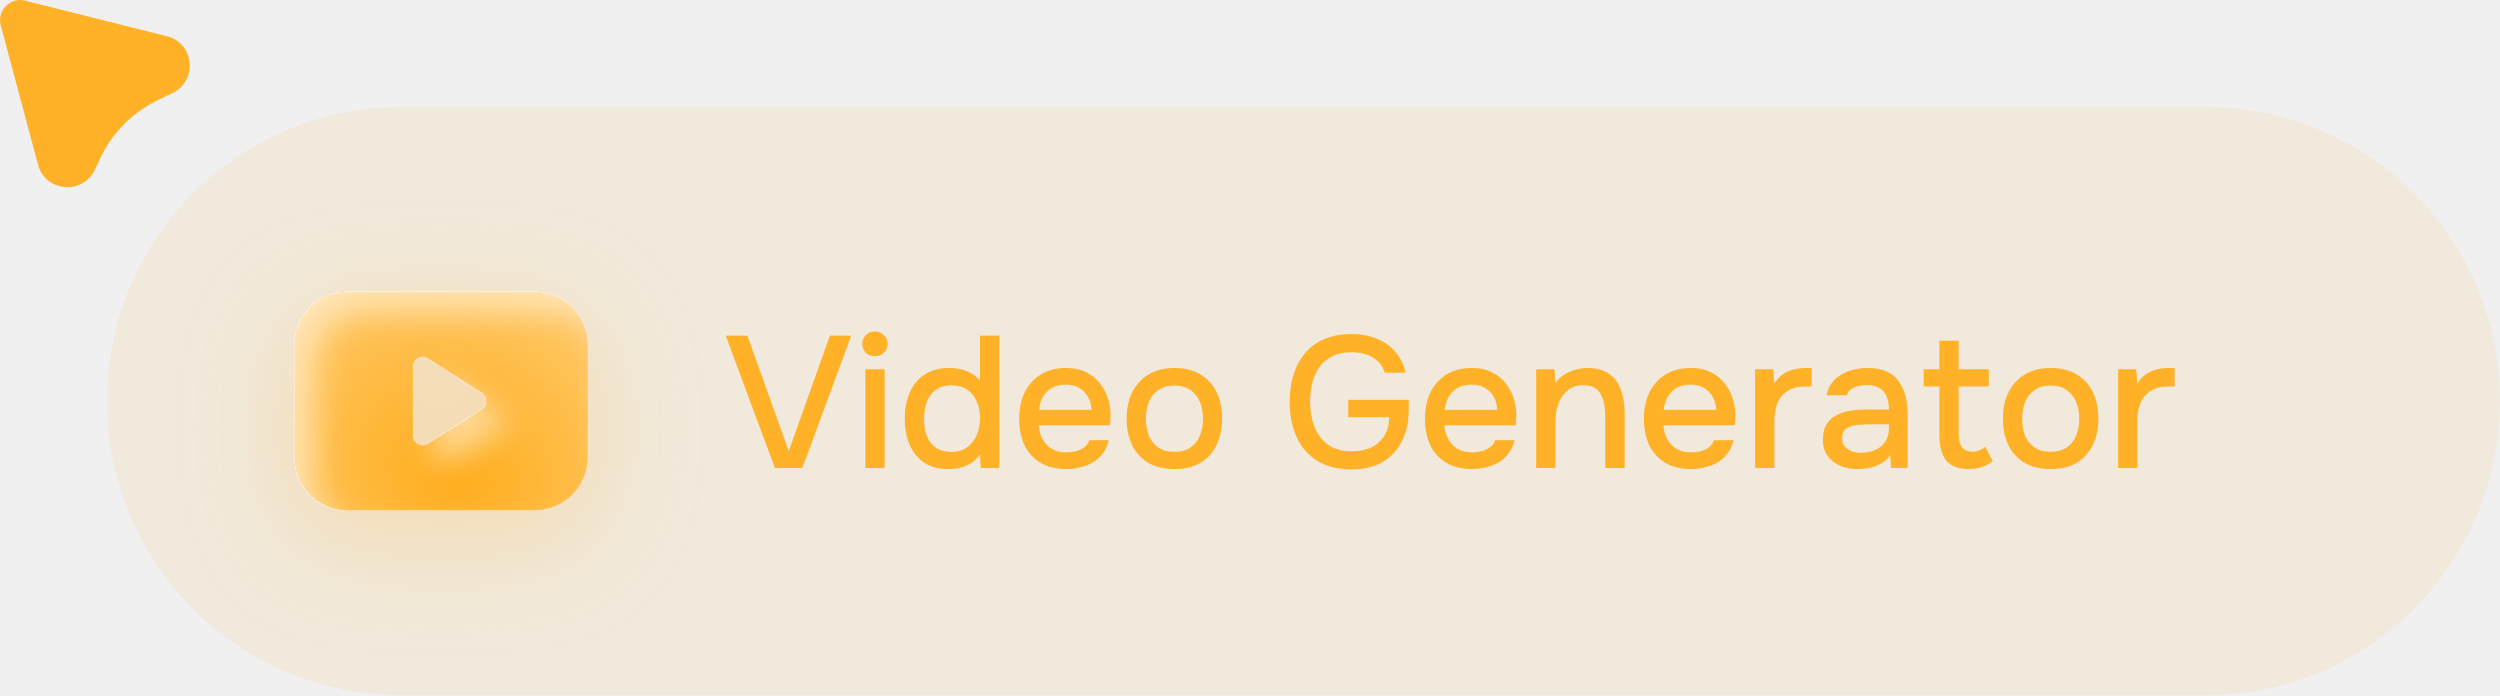
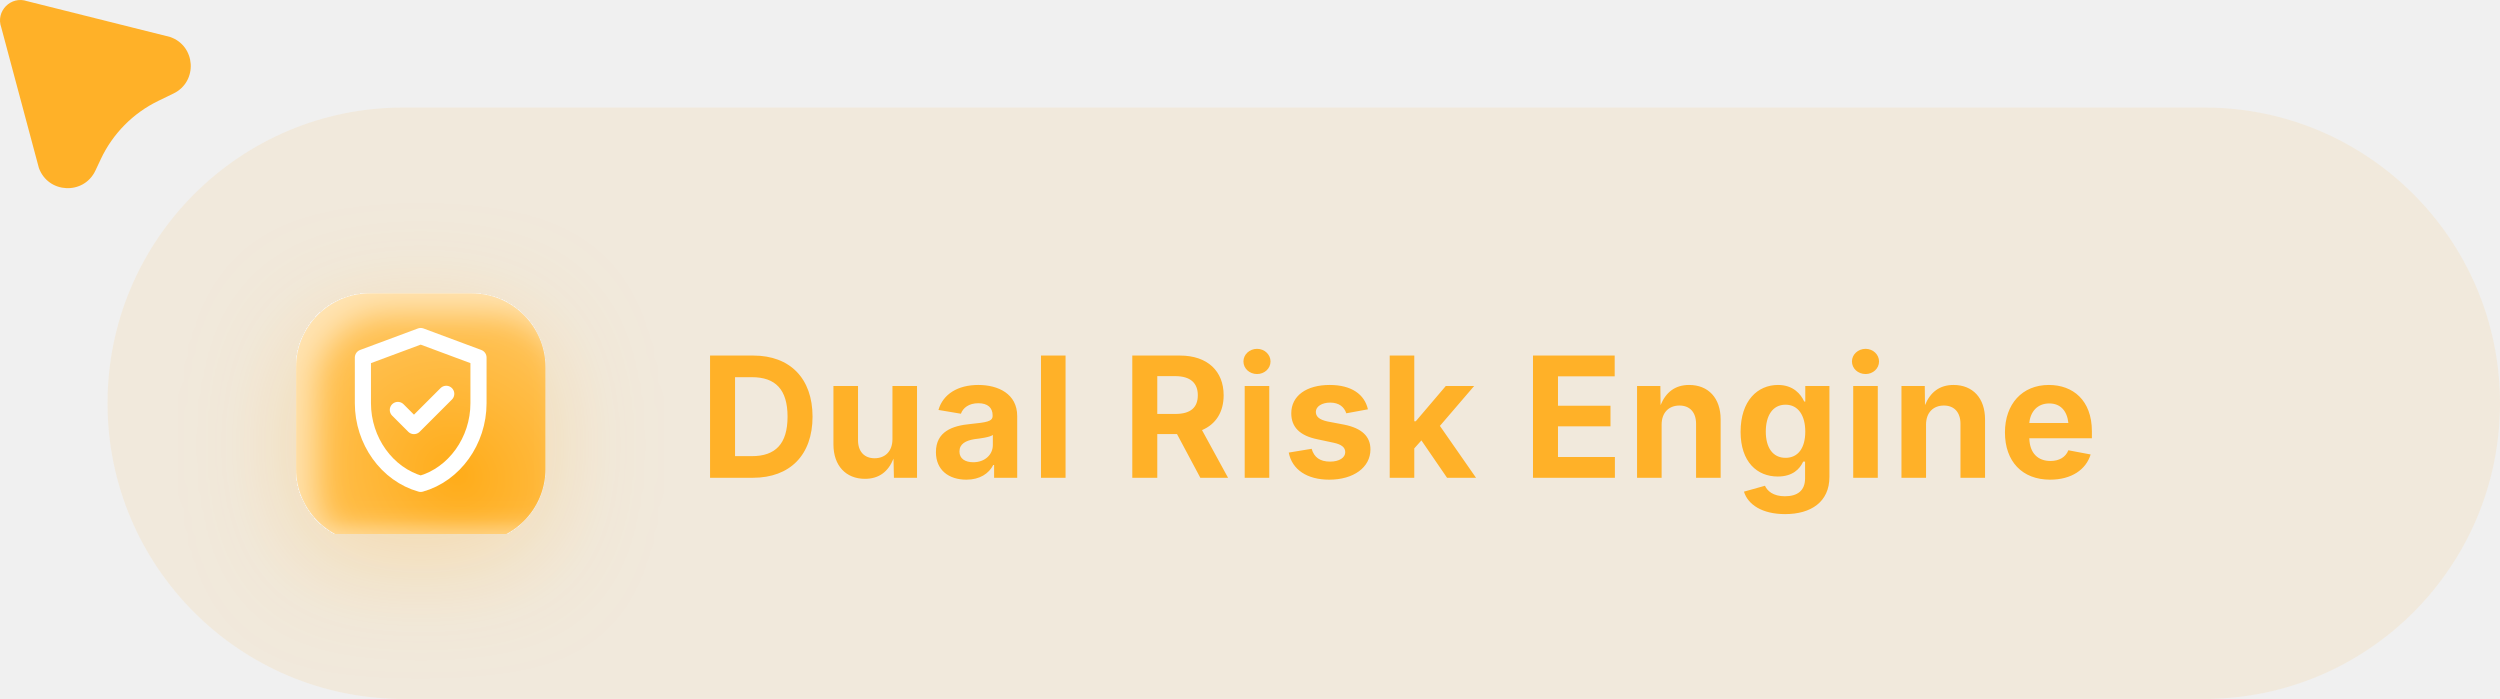
- <svg xmlns="http://www.w3.org/2000/svg" width="187" height="52" viewBox="0 0 187 52" fill="none">
-   <path d="M8 30C8 17.85 17.85 8 30 8H165C177.15 8 187 17.85 187 30C187 42.15 177.15 52 165 52H30C17.85 52 8 42.15 8 30Z" fill="#FFB128" fill-opacity="0.1" />
+ <svg xmlns="http://www.w3.org/2000/svg" width="186" height="52" viewBox="0 0 186 52" fill="none">
+   <path d="M8 30C8 17.85 17.85 8 30 8H164C176.15 8 186 17.85 186 30C186 42.15 176.15 52 164 52H30C17.85 52 8 42.15 8 30Z" fill="#FFB128" fill-opacity="0.1" />
  <g filter="url(#filter0_d_9274_1526)">
    <g filter="url(#filter1_i_9274_1526)">
-       <path fill-rule="evenodd" clip-rule="evenodd" d="M22.031 25.808C22.031 23.609 23.814 21.826 26.014 21.826H39.986C42.186 21.826 43.969 23.609 43.969 25.808V34.192C43.969 36.391 42.186 38.174 39.986 38.174H26.014C23.814 38.174 22.031 36.391 22.031 34.192V25.808ZM36.044 29.381C36.496 29.67 36.496 30.33 36.044 30.618L32.018 33.193C31.529 33.505 30.888 33.154 30.888 32.574V27.425C30.888 26.846 31.529 26.495 32.018 26.807L36.044 29.381Z" fill="url(#paint0_radial_9274_1526)" />
+       <rect x="22.031" y="21.826" width="18.552" height="18.552" rx="5.5" fill="url(#paint0_radial_9274_1526)" />
+       <path d="M31.3 25L27 26.6V30C27 32.8 28.8 35.3 31.3 36C33.8 35.3 35.6 32.8 35.6 30V26.6L31.3 25Z" stroke="white" stroke-width="1.2" stroke-linejoin="round" />
+       <path d="M29.6 30.5L30.8 31.7L33.2 29.3" stroke="white" stroke-width="1.2" stroke-linecap="round" stroke-linejoin="round" />
    </g>
  </g>
-   <path d="M57.963 35L54.281 25.102H55.905L58.999 33.74L62.079 25.102H63.675L60.021 35H57.963ZM64.73 35V27.622H66.172V35H64.73ZM65.444 26.642C65.164 26.642 64.935 26.558 64.758 26.39C64.59 26.213 64.506 25.989 64.506 25.718C64.506 25.447 64.594 25.228 64.772 25.06C64.949 24.883 65.173 24.794 65.444 24.794C65.696 24.794 65.915 24.883 66.102 25.06C66.298 25.228 66.396 25.447 66.396 25.718C66.396 25.989 66.302 26.213 66.116 26.39C65.938 26.558 65.714 26.642 65.444 26.642ZM70.938 35.084C70.201 35.084 69.59 34.921 69.104 34.594C68.628 34.258 68.269 33.805 68.026 33.236C67.793 32.667 67.676 32.027 67.676 31.318C67.676 30.599 67.798 29.955 68.04 29.386C68.283 28.807 68.652 28.355 69.146 28.028C69.641 27.692 70.266 27.524 71.022 27.524C71.302 27.524 71.582 27.557 71.862 27.622C72.152 27.687 72.418 27.79 72.66 27.93C72.912 28.061 73.127 28.238 73.304 28.462V25.102H74.746V35H73.36L73.304 33.992C73.136 34.244 72.926 34.454 72.674 34.622C72.432 34.781 72.161 34.897 71.862 34.972C71.564 35.047 71.256 35.084 70.938 35.084ZM71.176 33.796C71.652 33.796 72.044 33.679 72.352 33.446C72.67 33.213 72.908 32.905 73.066 32.522C73.225 32.139 73.304 31.724 73.304 31.276C73.304 30.819 73.225 30.408 73.066 30.044C72.917 29.671 72.684 29.377 72.366 29.162C72.058 28.938 71.662 28.826 71.176 28.826C70.672 28.826 70.271 28.943 69.972 29.176C69.674 29.4 69.454 29.703 69.314 30.086C69.184 30.469 69.118 30.889 69.118 31.346C69.118 31.682 69.156 31.999 69.23 32.298C69.305 32.587 69.422 32.849 69.58 33.082C69.748 33.306 69.963 33.483 70.224 33.614C70.486 33.735 70.803 33.796 71.176 33.796ZM79.763 35.084C78.988 35.084 78.34 34.925 77.817 34.608C77.294 34.291 76.897 33.852 76.627 33.292C76.365 32.723 76.235 32.069 76.235 31.332C76.235 30.585 76.37 29.927 76.641 29.358C76.921 28.789 77.322 28.341 77.845 28.014C78.377 27.687 79.016 27.524 79.763 27.524C80.332 27.524 80.827 27.631 81.247 27.846C81.667 28.051 82.012 28.331 82.283 28.686C82.563 29.041 82.768 29.437 82.899 29.876C83.029 30.305 83.085 30.753 83.067 31.22C83.067 31.323 83.062 31.421 83.053 31.514C83.043 31.607 83.034 31.705 83.025 31.808H77.691C77.719 32.181 77.812 32.522 77.971 32.83C78.139 33.138 78.372 33.385 78.671 33.572C78.969 33.749 79.338 33.838 79.777 33.838C80.019 33.838 80.253 33.81 80.477 33.754C80.71 33.689 80.915 33.591 81.093 33.46C81.279 33.32 81.41 33.143 81.485 32.928H82.941C82.82 33.423 82.6 33.833 82.283 34.16C81.975 34.477 81.597 34.711 81.149 34.86C80.71 35.009 80.248 35.084 79.763 35.084ZM77.719 30.66H81.639C81.629 30.296 81.546 29.974 81.387 29.694C81.228 29.405 81.009 29.181 80.729 29.022C80.449 28.854 80.113 28.77 79.721 28.77C79.291 28.77 78.932 28.859 78.643 29.036C78.363 29.213 78.144 29.447 77.985 29.736C77.835 30.016 77.747 30.324 77.719 30.66ZM87.844 35.084C87.079 35.084 86.43 34.93 85.898 34.622C85.366 34.305 84.96 33.861 84.68 33.292C84.409 32.723 84.274 32.065 84.274 31.318C84.274 30.562 84.414 29.904 84.694 29.344C84.974 28.775 85.38 28.331 85.912 28.014C86.444 27.687 87.093 27.524 87.858 27.524C88.623 27.524 89.272 27.687 89.804 28.014C90.336 28.331 90.737 28.775 91.008 29.344C91.278 29.913 91.414 30.576 91.414 31.332C91.414 32.069 91.274 32.723 90.994 33.292C90.723 33.861 90.322 34.305 89.79 34.622C89.267 34.93 88.618 35.084 87.844 35.084ZM87.844 33.796C88.348 33.796 88.754 33.684 89.062 33.46C89.379 33.236 89.612 32.937 89.762 32.564C89.911 32.181 89.986 31.766 89.986 31.318C89.986 30.87 89.911 30.459 89.762 30.086C89.612 29.713 89.379 29.414 89.062 29.19C88.754 28.957 88.348 28.84 87.844 28.84C87.349 28.84 86.943 28.957 86.626 29.19C86.308 29.414 86.075 29.713 85.926 30.086C85.786 30.459 85.716 30.87 85.716 31.318C85.716 31.775 85.786 32.191 85.926 32.564C86.075 32.937 86.308 33.236 86.626 33.46C86.943 33.684 87.349 33.796 87.844 33.796ZM101.104 35.112C100.077 35.112 99.218 34.897 98.528 34.468C97.846 34.039 97.333 33.446 96.987 32.69C96.642 31.925 96.469 31.052 96.469 30.072C96.469 29.335 96.563 28.658 96.749 28.042C96.945 27.417 97.235 26.875 97.618 26.418C98 25.961 98.476 25.611 99.046 25.368C99.624 25.116 100.292 24.99 101.048 24.99C101.785 24.99 102.434 25.107 102.994 25.34C103.554 25.564 104.016 25.891 104.38 26.32C104.753 26.749 105.005 27.267 105.136 27.874H103.568C103.484 27.547 103.325 27.272 103.092 27.048C102.868 26.824 102.583 26.651 102.238 26.53C101.902 26.409 101.519 26.348 101.09 26.348C100.53 26.348 100.054 26.446 99.662 26.642C99.269 26.838 98.948 27.109 98.695 27.454C98.453 27.79 98.275 28.182 98.163 28.63C98.052 29.078 97.996 29.554 97.996 30.058C97.996 30.73 98.103 31.346 98.317 31.906C98.532 32.466 98.868 32.914 99.326 33.25C99.783 33.586 100.38 33.754 101.118 33.754C101.687 33.754 102.177 33.656 102.588 33.46C102.998 33.255 103.32 32.965 103.554 32.592C103.787 32.209 103.908 31.747 103.918 31.206H100.852V29.904H105.374V30.632C105.374 31.537 105.206 32.326 104.87 32.998C104.534 33.67 104.048 34.193 103.414 34.566C102.779 34.93 102.009 35.112 101.104 35.112ZM110.114 35.084C109.34 35.084 108.691 34.925 108.168 34.608C107.646 34.291 107.249 33.852 106.978 33.292C106.717 32.723 106.586 32.069 106.586 31.332C106.586 30.585 106.722 29.927 106.992 29.358C107.272 28.789 107.674 28.341 108.196 28.014C108.728 27.687 109.368 27.524 110.114 27.524C110.684 27.524 111.178 27.631 111.598 27.846C112.018 28.051 112.364 28.331 112.634 28.686C112.914 29.041 113.12 29.437 113.25 29.876C113.381 30.305 113.437 30.753 113.418 31.22C113.418 31.323 113.414 31.421 113.404 31.514C113.395 31.607 113.386 31.705 113.376 31.808H108.042C108.07 32.181 108.164 32.522 108.322 32.83C108.49 33.138 108.724 33.385 109.022 33.572C109.321 33.749 109.69 33.838 110.128 33.838C110.371 33.838 110.604 33.81 110.828 33.754C111.062 33.689 111.267 33.591 111.444 33.46C111.631 33.32 111.762 33.143 111.836 32.928H113.292C113.171 33.423 112.952 33.833 112.634 34.16C112.326 34.477 111.948 34.711 111.5 34.86C111.062 35.009 110.6 35.084 110.114 35.084ZM108.07 30.66H111.99C111.981 30.296 111.897 29.974 111.738 29.694C111.58 29.405 111.36 29.181 111.08 29.022C110.8 28.854 110.464 28.77 110.072 28.77C109.643 28.77 109.284 28.859 108.994 29.036C108.714 29.213 108.495 29.447 108.336 29.736C108.187 30.016 108.098 30.324 108.07 30.66ZM114.905 35V27.622H116.277L116.347 28.658C116.534 28.387 116.758 28.173 117.019 28.014C117.281 27.846 117.561 27.725 117.859 27.65C118.158 27.566 118.447 27.524 118.727 27.524C119.437 27.524 119.992 27.678 120.393 27.986C120.804 28.285 121.093 28.691 121.261 29.204C121.439 29.708 121.527 30.282 121.527 30.926V35H120.071V31.22C120.071 30.921 120.053 30.627 120.015 30.338C119.978 30.049 119.899 29.792 119.777 29.568C119.665 29.335 119.502 29.153 119.287 29.022C119.073 28.882 118.783 28.812 118.419 28.812C117.971 28.812 117.593 28.933 117.285 29.176C116.977 29.419 116.744 29.745 116.585 30.156C116.427 30.567 116.347 31.029 116.347 31.542V35H114.905ZM126.493 35.084C125.719 35.084 125.07 34.925 124.547 34.608C124.025 34.291 123.628 33.852 123.357 33.292C123.096 32.723 122.965 32.069 122.965 31.332C122.965 30.585 123.101 29.927 123.371 29.358C123.651 28.789 124.053 28.341 124.575 28.014C125.107 27.687 125.747 27.524 126.493 27.524C127.063 27.524 127.557 27.631 127.977 27.846C128.397 28.051 128.743 28.331 129.013 28.686C129.293 29.041 129.499 29.437 129.629 29.876C129.76 30.305 129.816 30.753 129.797 31.22C129.797 31.323 129.793 31.421 129.783 31.514C129.774 31.607 129.765 31.705 129.755 31.808H124.421C124.449 32.181 124.543 32.522 124.701 32.83C124.869 33.138 125.103 33.385 125.401 33.572C125.7 33.749 126.069 33.838 126.507 33.838C126.75 33.838 126.983 33.81 127.207 33.754C127.441 33.689 127.646 33.591 127.823 33.46C128.01 33.32 128.141 33.143 128.215 32.928H129.671C129.55 33.423 129.331 33.833 129.013 34.16C128.705 34.477 128.327 34.711 127.879 34.86C127.441 35.009 126.979 35.084 126.493 35.084ZM124.449 30.66H128.369C128.36 30.296 128.276 29.974 128.117 29.694C127.959 29.405 127.739 29.181 127.459 29.022C127.179 28.854 126.843 28.77 126.451 28.77C126.022 28.77 125.663 28.859 125.373 29.036C125.093 29.213 124.874 29.447 124.715 29.736C124.566 30.016 124.477 30.324 124.449 30.66ZM131.284 35V27.622H132.642L132.712 28.686C132.899 28.397 133.114 28.168 133.356 28C133.599 27.832 133.865 27.711 134.154 27.636C134.444 27.561 134.747 27.524 135.064 27.524C135.148 27.524 135.228 27.524 135.302 27.524C135.377 27.524 135.447 27.524 135.512 27.524V28.91H135.064C134.532 28.91 134.089 29.017 133.734 29.232C133.389 29.447 133.132 29.745 132.964 30.128C132.806 30.511 132.726 30.949 132.726 31.444V35H131.284ZM138.955 35.084C138.619 35.084 138.292 35.042 137.975 34.958C137.667 34.865 137.391 34.729 137.149 34.552C136.906 34.365 136.71 34.137 136.561 33.866C136.421 33.586 136.351 33.259 136.351 32.886C136.351 32.438 136.435 32.069 136.603 31.78C136.78 31.481 137.013 31.253 137.303 31.094C137.592 30.926 137.923 30.809 138.297 30.744C138.679 30.669 139.076 30.632 139.487 30.632H141.293C141.293 30.268 141.237 29.951 141.125 29.68C141.013 29.4 140.835 29.185 140.593 29.036C140.359 28.877 140.047 28.798 139.655 28.798C139.421 28.798 139.197 28.826 138.983 28.882C138.777 28.929 138.6 29.008 138.451 29.12C138.301 29.232 138.199 29.381 138.143 29.568H136.631C136.687 29.213 136.813 28.91 137.009 28.658C137.205 28.397 137.447 28.182 137.737 28.014C138.026 27.846 138.334 27.725 138.661 27.65C138.997 27.566 139.337 27.524 139.683 27.524C140.747 27.524 141.512 27.837 141.979 28.462C142.455 29.078 142.693 29.927 142.693 31.01V35H141.447L141.391 34.062C141.176 34.351 140.919 34.571 140.621 34.72C140.331 34.869 140.042 34.967 139.753 35.014C139.463 35.061 139.197 35.084 138.955 35.084ZM139.179 33.866C139.599 33.866 139.967 33.796 140.285 33.656C140.602 33.507 140.849 33.297 141.027 33.026C141.204 32.746 141.293 32.419 141.293 32.046V31.738H139.977C139.706 31.738 139.44 31.747 139.179 31.766C138.927 31.775 138.693 31.813 138.479 31.878C138.273 31.934 138.105 32.032 137.975 32.172C137.853 32.312 137.793 32.513 137.793 32.774C137.793 33.026 137.858 33.231 137.989 33.39C138.119 33.549 138.292 33.67 138.507 33.754C138.721 33.829 138.945 33.866 139.179 33.866ZM147.279 35.084C146.486 35.084 145.916 34.869 145.571 34.44C145.235 34.001 145.067 33.39 145.067 32.606V28.91H143.891V27.622H145.067V25.48H146.509V27.622H148.763V28.91H146.509V32.368C146.509 32.629 146.532 32.867 146.579 33.082C146.635 33.297 146.738 33.465 146.887 33.586C147.036 33.707 147.251 33.773 147.531 33.782C147.746 33.782 147.932 33.745 148.091 33.67C148.259 33.595 148.394 33.511 148.497 33.418L149.057 34.496C148.88 34.636 148.693 34.753 148.497 34.846C148.31 34.93 148.114 34.991 147.909 35.028C147.704 35.065 147.494 35.084 147.279 35.084ZM153.387 35.084C152.622 35.084 151.973 34.93 151.441 34.622C150.909 34.305 150.503 33.861 150.223 33.292C149.952 32.723 149.817 32.065 149.817 31.318C149.817 30.562 149.957 29.904 150.237 29.344C150.517 28.775 150.923 28.331 151.455 28.014C151.987 27.687 152.636 27.524 153.401 27.524C154.166 27.524 154.815 27.687 155.347 28.014C155.879 28.331 156.28 28.775 156.551 29.344C156.822 29.913 156.957 30.576 156.957 31.332C156.957 32.069 156.817 32.723 156.537 33.292C156.266 33.861 155.865 34.305 155.333 34.622C154.81 34.93 154.162 35.084 153.387 35.084ZM153.387 33.796C153.891 33.796 154.297 33.684 154.605 33.46C154.922 33.236 155.156 32.937 155.305 32.564C155.454 32.181 155.529 31.766 155.529 31.318C155.529 30.87 155.454 30.459 155.305 30.086C155.156 29.713 154.922 29.414 154.605 29.19C154.297 28.957 153.891 28.84 153.387 28.84C152.892 28.84 152.486 28.957 152.169 29.19C151.852 29.414 151.618 29.713 151.469 30.086C151.329 30.459 151.259 30.87 151.259 31.318C151.259 31.775 151.329 32.191 151.469 32.564C151.618 32.937 151.852 33.236 152.169 33.46C152.486 33.684 152.892 33.796 153.387 33.796ZM158.437 35V27.622H159.795L159.865 28.686C160.051 28.397 160.266 28.168 160.509 28C160.751 27.832 161.017 27.711 161.307 27.636C161.596 27.561 161.899 27.524 162.217 27.524C162.301 27.524 162.38 27.524 162.455 27.524C162.529 27.524 162.599 27.524 162.665 27.524V28.91H162.217C161.685 28.91 161.241 29.017 160.887 29.232C160.541 29.447 160.285 29.745 160.117 30.128C159.958 30.511 159.879 30.949 159.879 31.444V35H158.437Z" fill="#FFB128" />
+   <text x="52" y="31" font-family="'Plus Jakarta Sans', 'Inter', system-ui, -apple-system, sans-serif" font-size="12.5" font-weight="700" fill="#FFB128" letter-spacing="0.2px" dominant-baseline="central">Dual Risk Engine</text>
  <path d="M2.892 12.494L0.093 2.038C-0.34 0.837 0.81 -0.33 2.017 0.086L12.656 2.751C14.578 3.413 14.738 6.07 12.908 6.957L11.777 7.506C9.9 8.416 8.392 9.942 7.504 11.829L7.099 12.691C6.234 14.528 3.581 14.404 2.892 12.494Z" fill="#FFB128" />
  <defs>
    <filter id="filter0_d_9274_1526" x="12" y="11" width="42" height="42" filterUnits="userSpaceOnUse" color-interpolation-filters="sRGB">
      <feFlood flood-opacity="0" result="BackgroundImageFix" />
      <feColorMatrix in="SourceAlpha" type="matrix" values="0 0 0 0 0 0 0 0 0 0 0 0 0 0 0 0 0 0 127 0" result="hardAlpha" />
      <feOffset dy="2" />
      <feGaussianBlur stdDeviation="4" />
      <feComposite in2="hardAlpha" operator="out" />
      <feColorMatrix type="matrix" values="0 0 0 0 1 0 0 0 0 0.675 0 0 0 0 0.098 0 0 0 0.25 0" />
      <feBlend mode="normal" in2="BackgroundImageFix" result="effect1_dropShadow_9274_1526" />
      <feBlend mode="normal" in="SourceGraphic" in2="effect1_dropShadow_9274_1526" result="shape" />
    </filter>
    <filter id="filter1_i_9274_1526" x="22.031" y="21.826" width="23.461" height="17.872" filterUnits="userSpaceOnUse" color-interpolation-filters="sRGB">
      <feFlood flood-opacity="0" result="BackgroundImageFix" />
      <feBlend mode="normal" in="SourceGraphic" in2="BackgroundImageFix" result="shape" />
      <feColorMatrix in="SourceAlpha" type="matrix" values="0 0 0 0 0 0 0 0 0 0 0 0 0 0 0 0 0 0 127 0" result="hardAlpha" />
      <feOffset dx="1.524" dy="1.524" />
      <feGaussianBlur stdDeviation="1.143" />
      <feComposite in2="hardAlpha" operator="arithmetic" k2="-1" k3="1" />
      <feColorMatrix type="matrix" values="0 0 0 0 1 0 0 0 0 1 0 0 0 0 1 0 0 0 0.5 0" />
      <feBlend mode="normal" in2="shape" result="effect1_innerShadow_9274_1526" />
    </filter>
    <radialGradient id="paint0_radial_9274_1526" cx="0" cy="0" r="1" gradientUnits="userSpaceOnUse" gradientTransform="translate(33.9461 35.2825) rotate(-52.4062) scale(17.6691 19.7862)">
      <stop stop-color="#FFAC19" />
      <stop offset="1" stop-color="#FFCE78" />
    </radialGradient>
  </defs>
</svg>
